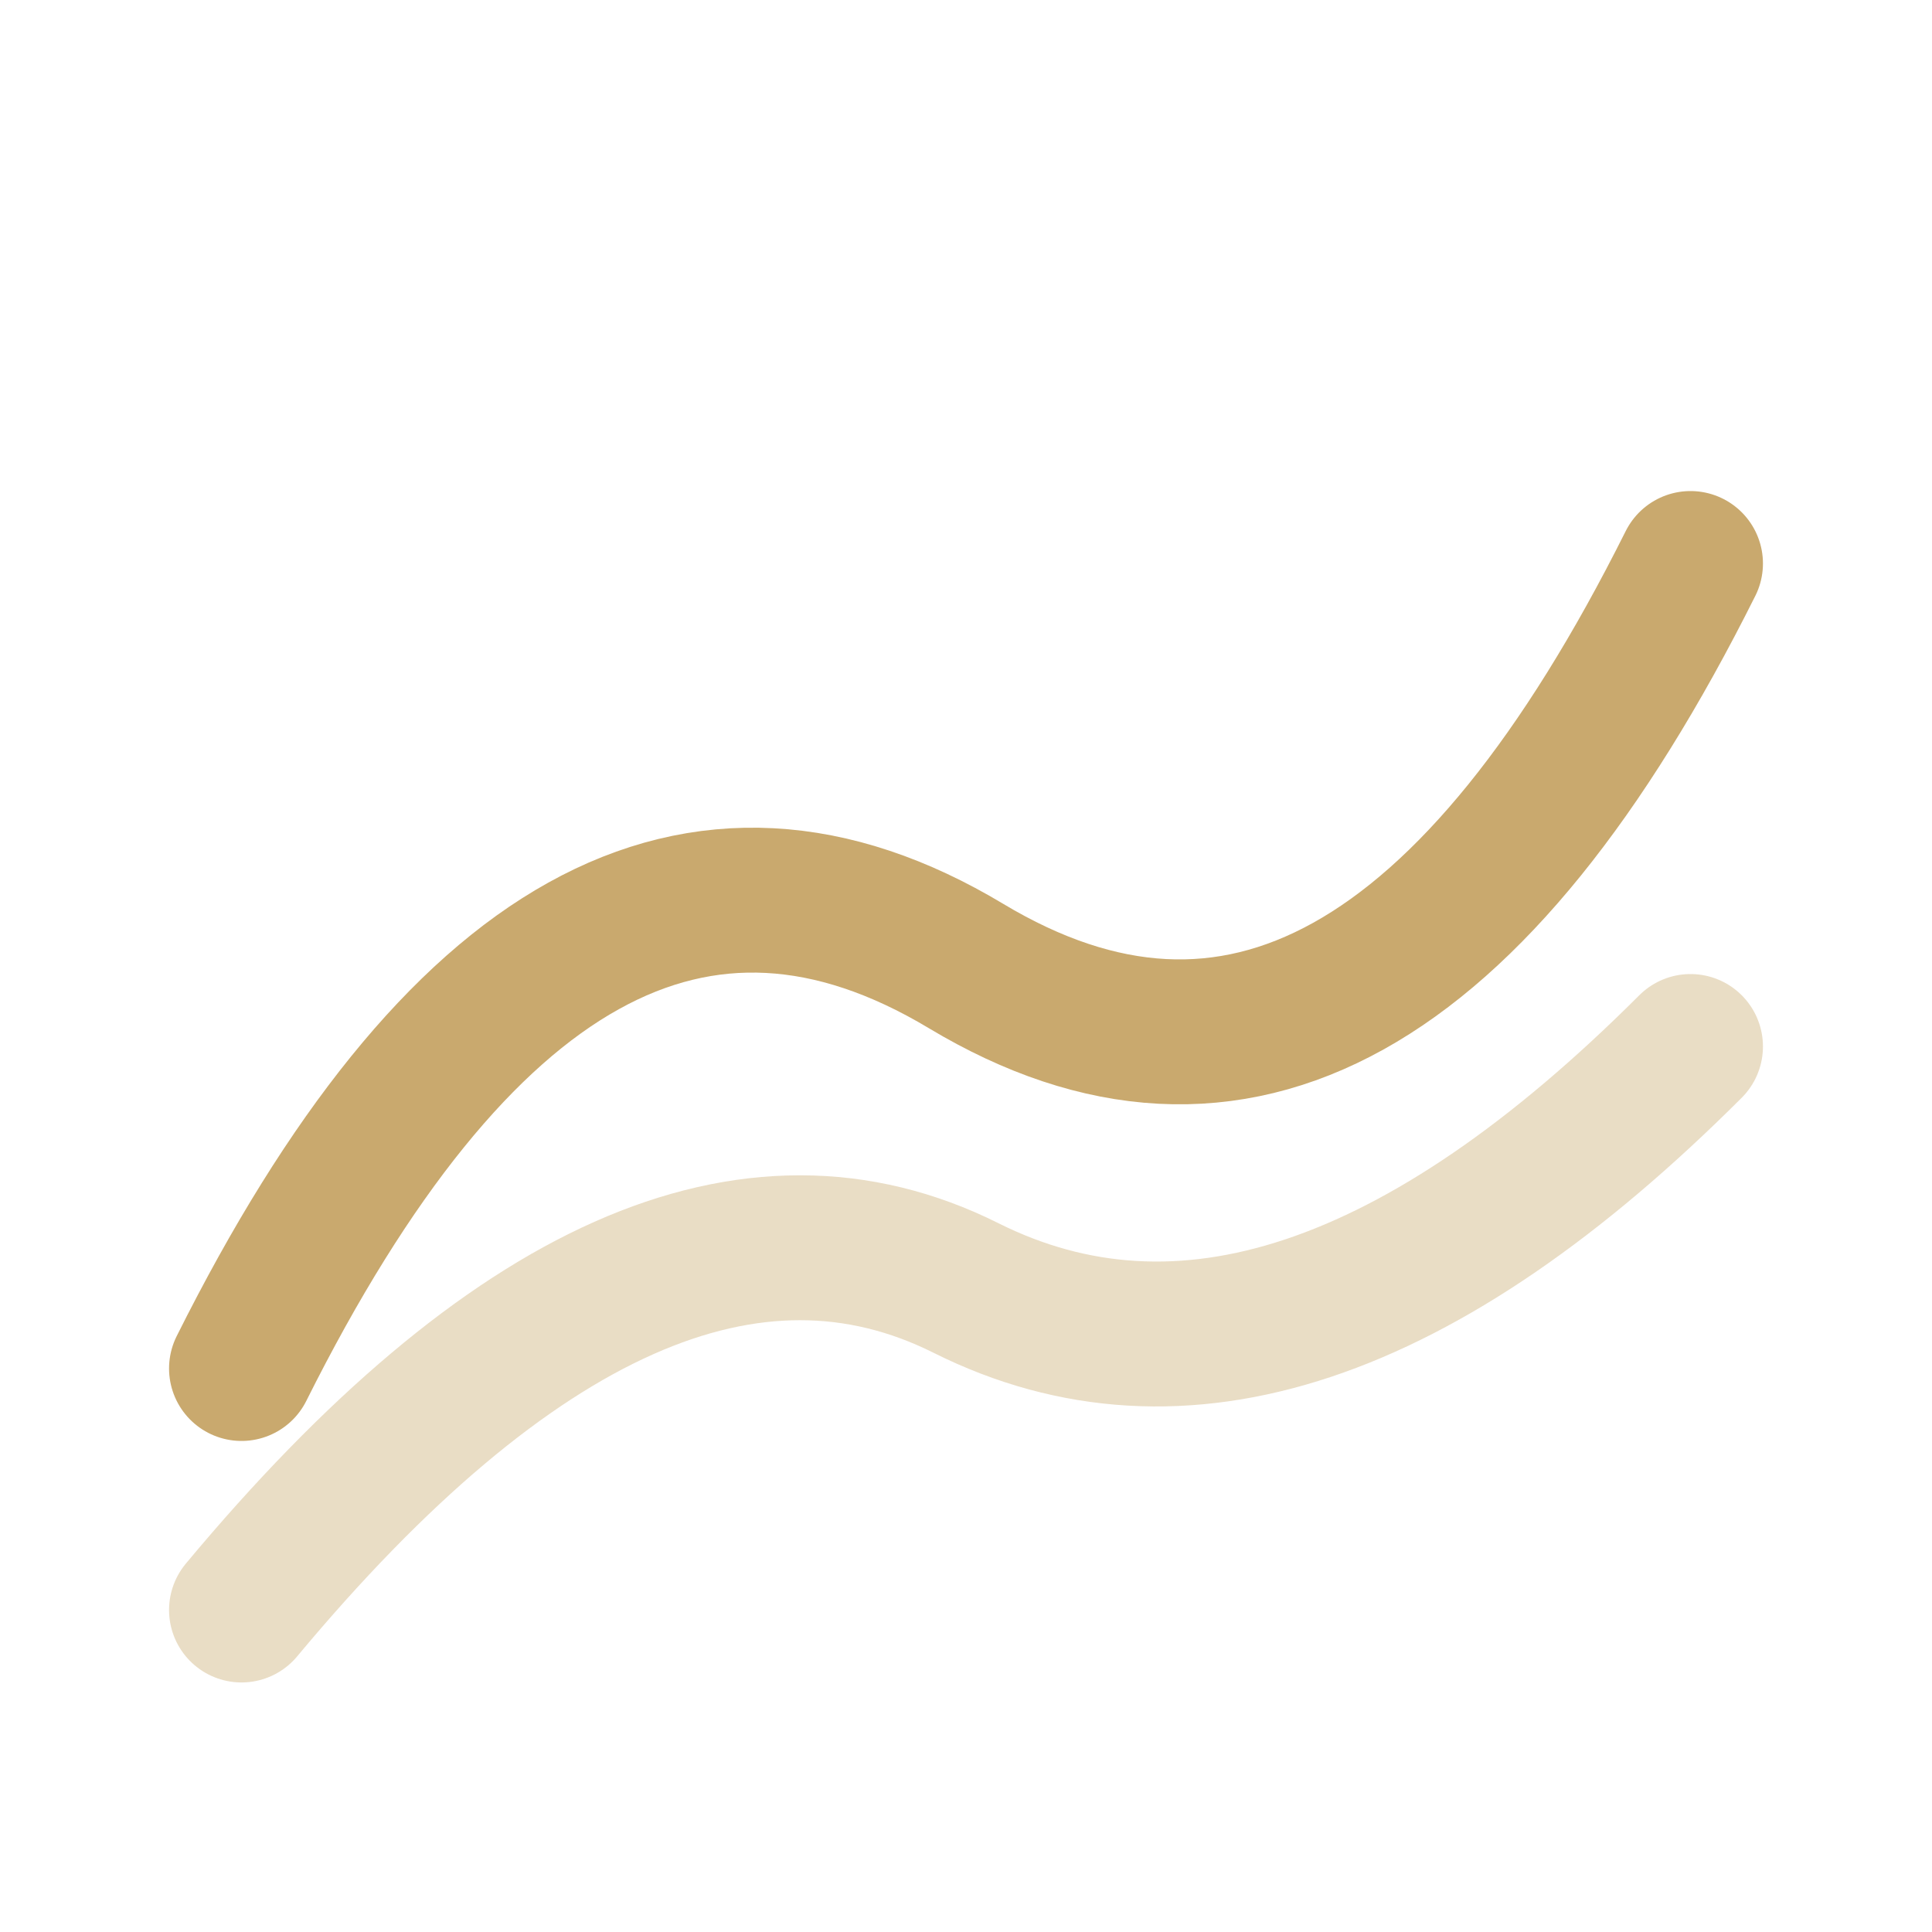
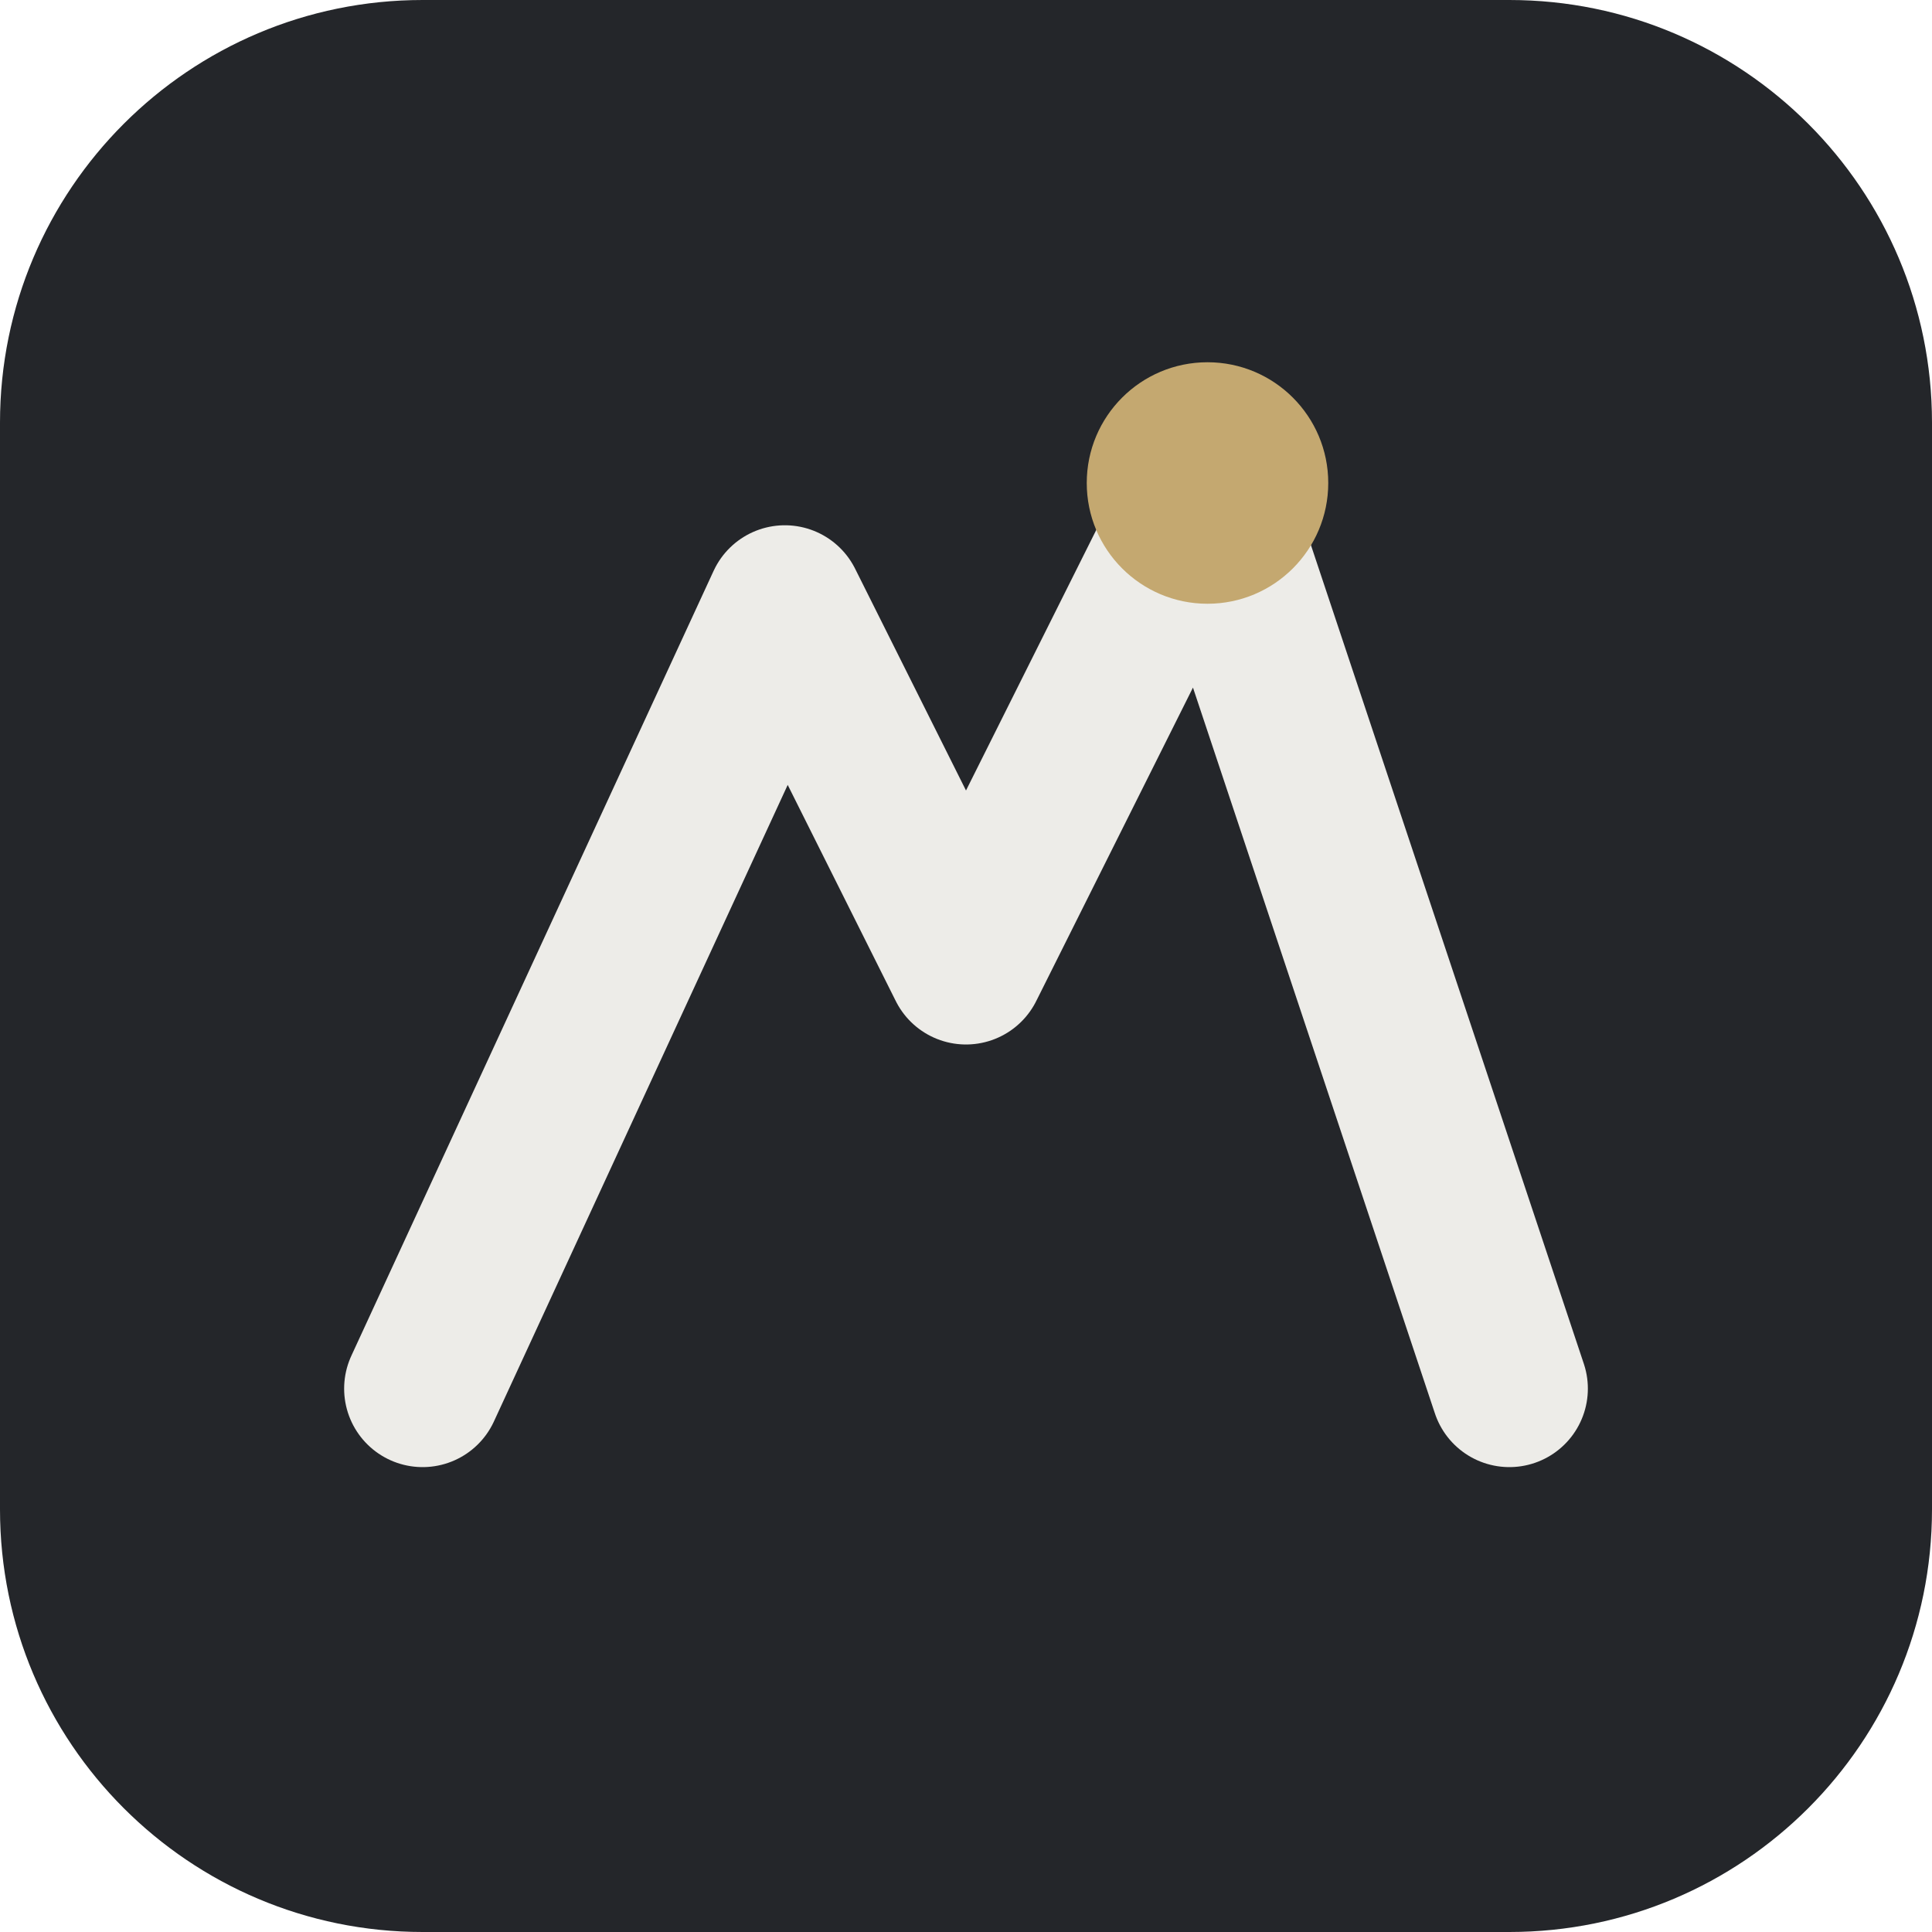
- <svg xmlns="http://www.w3.org/2000/svg" viewBox="0 0 24 24" fill="none" stroke="#C9A96E" stroke-width="1.8" stroke-linecap="round">
-   <path d="M 3 17 Q 7 9 12 12 Q 17 15 21 7" />
-   <path d="M 3 20 Q 8 14 12 16 Q 16 18 21 13" opacity="0.4" />
+ <svg xmlns="http://www.w3.org/2000/svg" viewBox="0 0 32 32">
+   <rect width="32" height="32" rx="7" fill="#24262A" />
+   <polyline points="7,23 13,10 16,16 20,8 25,23" fill="none" stroke="#EDECE8" stroke-width="2.6" stroke-linejoin="round" stroke-linecap="round" />
+   <circle cx="20" cy="8" r="2" fill="#C4A870" />
</svg>
